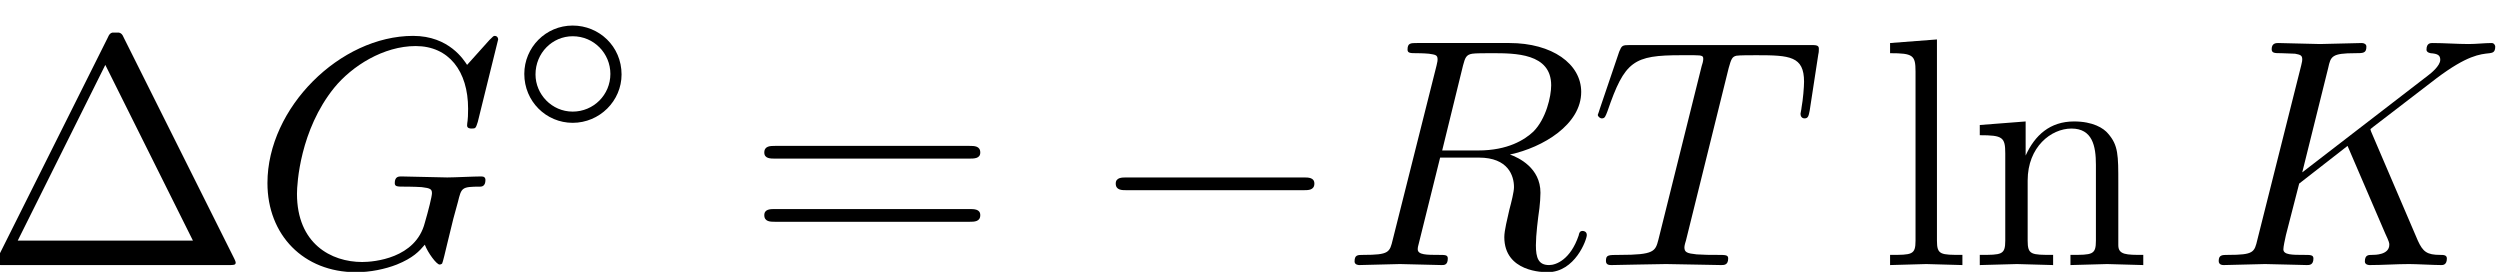
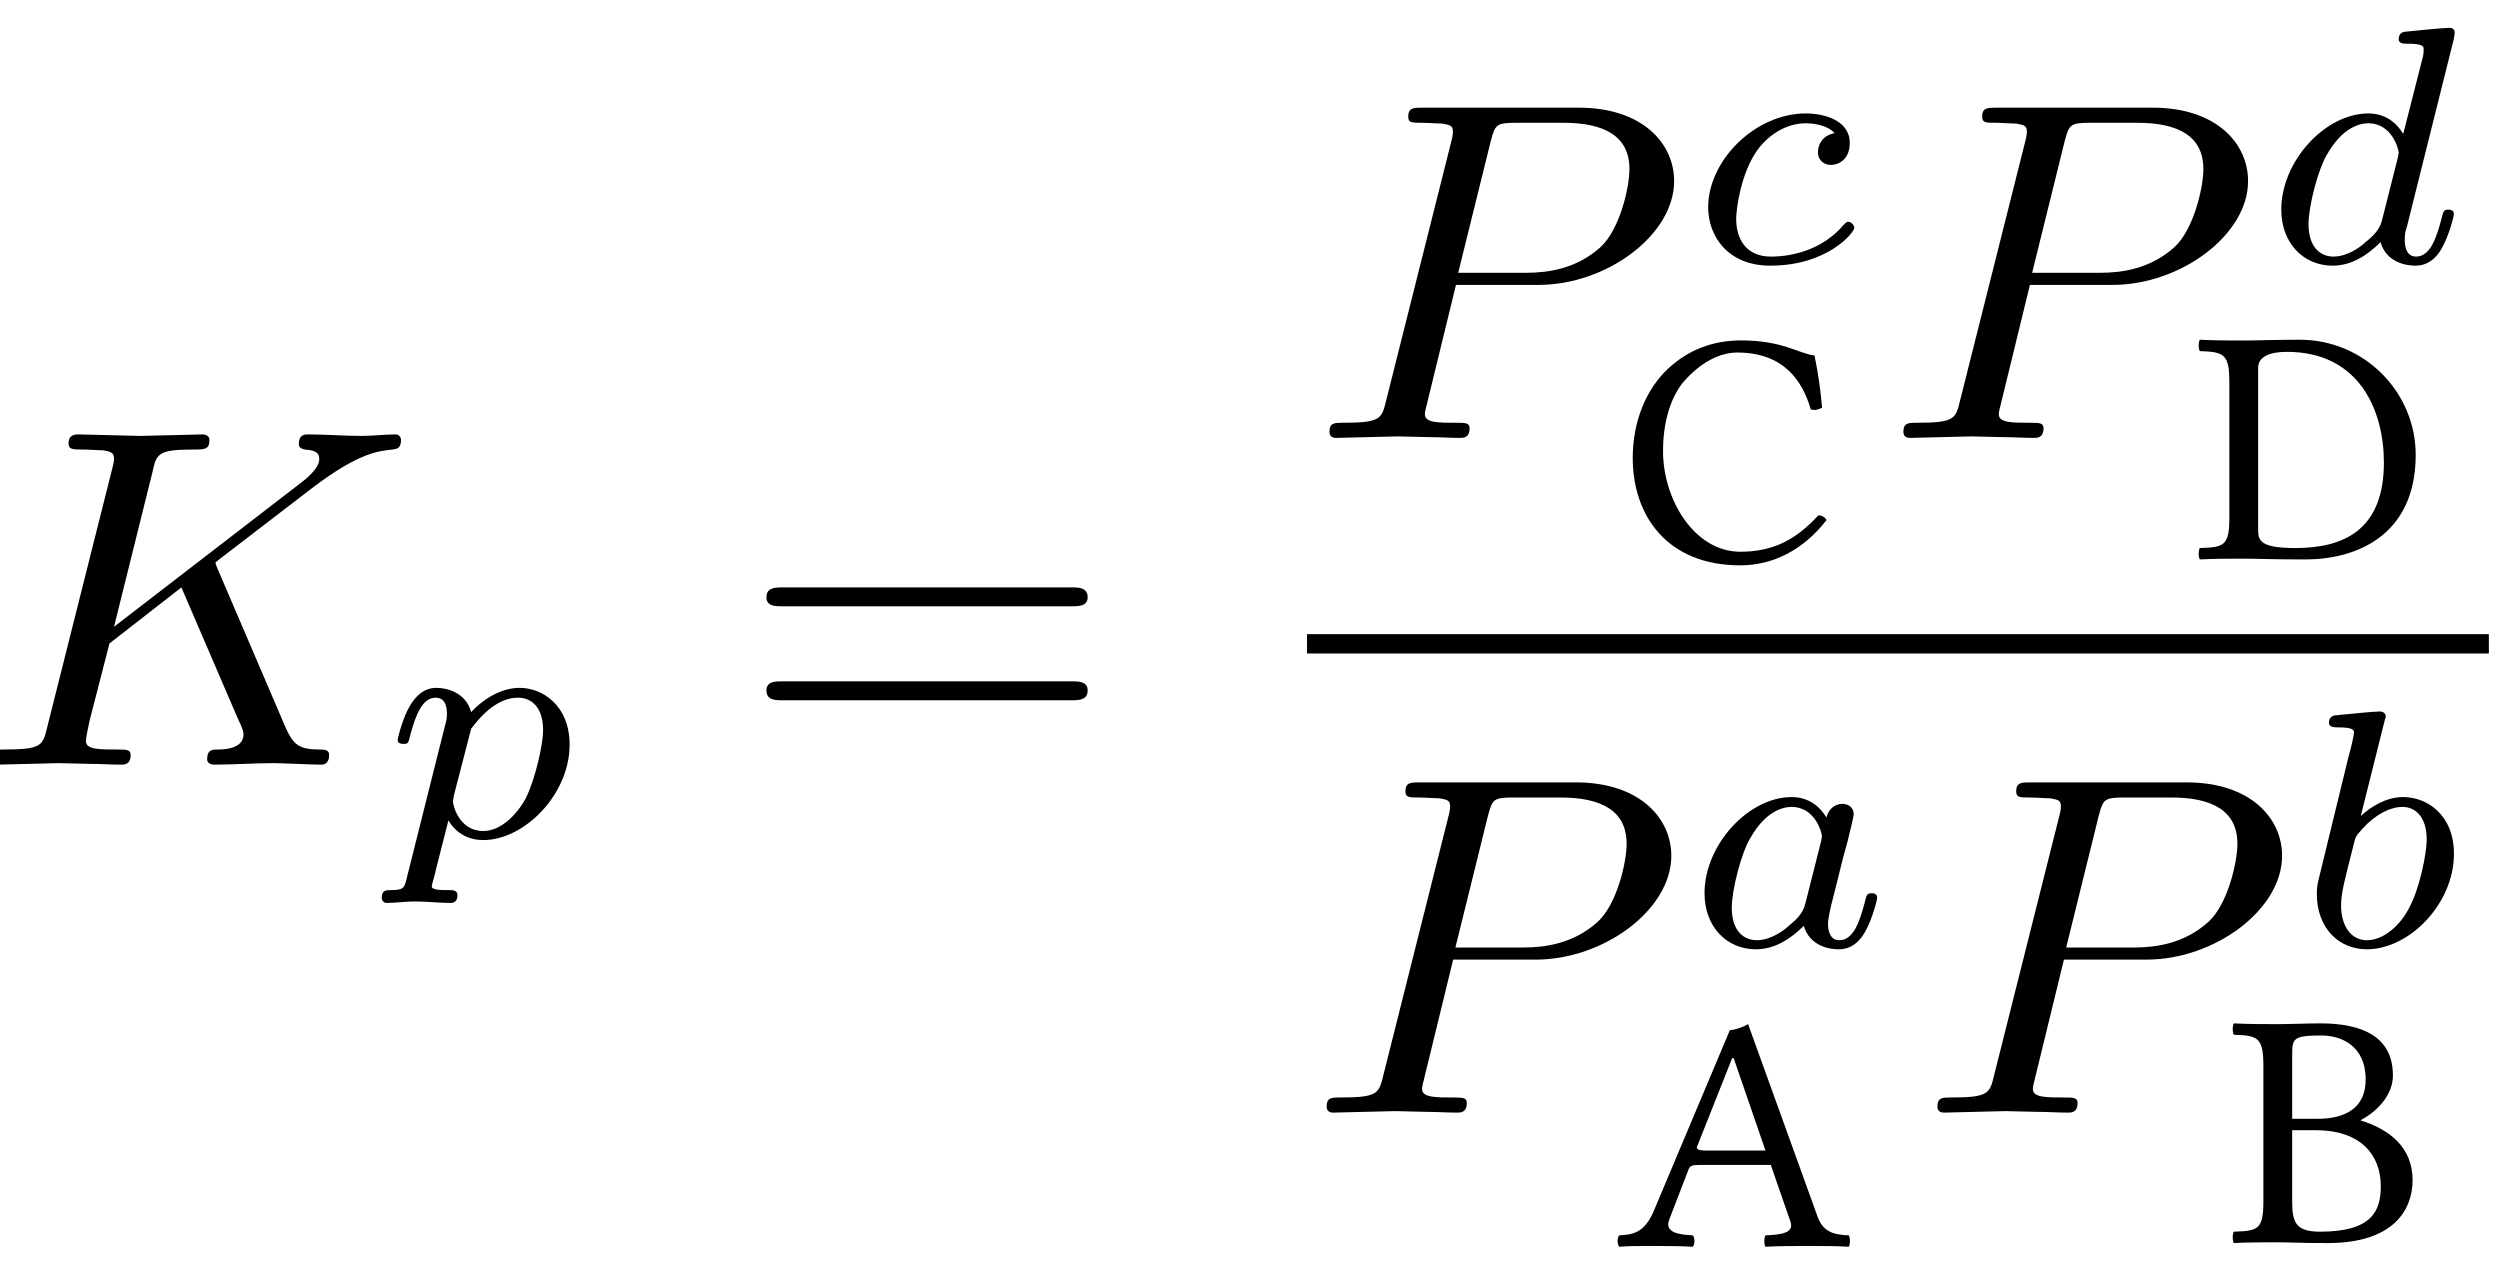
- <svg xmlns="http://www.w3.org/2000/svg" xmlns:xlink="http://www.w3.org/1999/xlink" width="76.698pt" height="8.56pt" viewBox="0 0 76.698 8.56">
+ <svg xmlns="http://www.w3.org/2000/svg" xmlns:xlink="http://www.w3.org/1999/xlink" width="51.57pt" height="26.146pt" viewBox="0 0 51.57 26.146">
  <defs>
    <g>
      <g id="glyph-0-0">
-         <path d="M 7.828 -0.078 C 7.828 -0.078 7.828 -0.109 7.781 -0.203 L 4.406 -6.953 C 4.344 -7.094 4.312 -7.141 4.141 -7.141 C 3.984 -7.141 3.953 -7.094 3.891 -6.953 L 0.516 -0.203 C 0.469 -0.109 0.469 -0.078 0.469 -0.078 C 0.469 0 0.531 0 0.688 0 L 7.609 0 C 7.766 0 7.828 0 7.828 -0.078 Z M 6.516 -0.75 L 1.141 -0.75 L 3.828 -6.141 Z M 6.516 -0.75 " />
+         <path d="M 7.375 -0.203 C 7.375 -0.312 7.266 -0.312 7.172 -0.312 C 6.766 -0.312 6.641 -0.406 6.484 -0.75 L 5.078 -4.031 C 5.062 -4.062 5.031 -4.141 5.031 -4.172 C 5.031 -4.172 5.203 -4.312 5.312 -4.391 L 7.062 -5.734 C 8 -6.438 8.391 -6.469 8.688 -6.5 C 8.766 -6.516 8.859 -6.516 8.859 -6.703 C 8.859 -6.734 8.828 -6.812 8.75 -6.812 C 8.531 -6.812 8.281 -6.781 8.047 -6.781 C 7.688 -6.781 7.297 -6.812 6.938 -6.812 C 6.875 -6.812 6.75 -6.812 6.75 -6.609 C 6.75 -6.547 6.797 -6.516 6.875 -6.5 C 7.094 -6.484 7.172 -6.438 7.172 -6.297 C 7.172 -6.109 6.875 -5.875 6.812 -5.828 L 2.938 -2.844 L 3.734 -6.047 C 3.812 -6.406 3.844 -6.5 4.562 -6.5 C 4.812 -6.5 4.906 -6.5 4.906 -6.703 C 4.906 -6.781 4.828 -6.812 4.766 -6.812 L 3.484 -6.781 L 2.203 -6.812 C 2.141 -6.812 2 -6.812 2 -6.625 C 2 -6.5 2.094 -6.5 2.297 -6.5 C 2.422 -6.5 2.609 -6.484 2.719 -6.484 C 2.875 -6.453 2.938 -6.438 2.938 -6.312 C 2.938 -6.281 2.938 -6.25 2.906 -6.125 L 1.562 -0.781 C 1.469 -0.391 1.453 -0.312 0.656 -0.312 C 0.484 -0.312 0.375 -0.312 0.375 -0.125 C 0.375 0 0.5 0 0.531 0 L 1.797 -0.031 L 2.438 -0.016 C 2.656 -0.016 2.875 0 3.078 0 C 3.156 0 3.281 0 3.281 -0.203 C 3.281 -0.312 3.188 -0.312 3 -0.312 C 2.625 -0.312 2.359 -0.312 2.359 -0.484 C 2.359 -0.562 2.406 -0.781 2.438 -0.922 L 2.844 -2.5 L 4.328 -3.656 L 5.484 -0.969 C 5.609 -0.703 5.609 -0.672 5.609 -0.625 C 5.609 -0.312 5.172 -0.312 5.078 -0.312 C 4.969 -0.312 4.859 -0.312 4.859 -0.109 C 4.859 0 5 0 5 0 C 5.406 0 5.828 -0.031 6.219 -0.031 C 6.438 -0.031 6.984 0 7.203 0 C 7.25 0 7.375 0 7.375 -0.203 Z M 7.375 -0.203 " />
      </g>
      <g id="glyph-0-1">
+         <path d="M 7.516 -5.297 C 7.516 -6.078 6.859 -6.812 5.547 -6.812 L 2.328 -6.812 C 2.141 -6.812 2.031 -6.812 2.031 -6.625 C 2.031 -6.5 2.109 -6.5 2.312 -6.5 C 2.438 -6.5 2.625 -6.484 2.734 -6.484 C 2.906 -6.453 2.953 -6.438 2.953 -6.312 C 2.953 -6.281 2.953 -6.25 2.922 -6.125 L 1.578 -0.781 C 1.484 -0.391 1.469 -0.312 0.672 -0.312 C 0.516 -0.312 0.406 -0.312 0.406 -0.125 C 0.406 0 0.516 0 0.547 0 L 1.812 -0.031 L 2.453 -0.016 C 2.672 -0.016 2.891 0 3.094 0 C 3.172 0 3.297 0 3.297 -0.203 C 3.297 -0.312 3.203 -0.312 3.016 -0.312 C 2.656 -0.312 2.375 -0.312 2.375 -0.484 C 2.375 -0.547 2.391 -0.594 2.406 -0.656 L 3.016 -3.156 L 4.719 -3.156 C 6.125 -3.156 7.516 -4.188 7.516 -5.297 Z M 6.594 -5.547 C 6.594 -5.156 6.391 -4.297 6 -3.938 C 5.5 -3.484 4.906 -3.406 4.469 -3.406 L 3.062 -3.406 L 3.734 -6.125 C 3.828 -6.469 3.844 -6.5 4.281 -6.5 L 5.234 -6.5 C 6.062 -6.5 6.594 -6.234 6.594 -5.547 Z M 6.594 -5.547 " />
+       </g>
+       <g id="glyph-1-0">
+         <path d="M 3.875 -1.906 C 3.875 -2.719 3.312 -3.078 2.844 -3.078 C 2.406 -3.078 2.031 -2.781 1.844 -2.578 C 1.734 -2.984 1.344 -3.078 1.125 -3.078 C 0.859 -3.078 0.688 -2.891 0.578 -2.703 C 0.438 -2.469 0.328 -2.047 0.328 -2 C 0.328 -1.922 0.422 -1.922 0.453 -1.922 C 0.547 -1.922 0.547 -1.938 0.594 -2.125 C 0.703 -2.531 0.844 -2.875 1.109 -2.875 C 1.297 -2.875 1.344 -2.719 1.344 -2.531 C 1.344 -2.453 1.328 -2.375 1.312 -2.328 L 0.516 0.844 C 0.469 1.047 0.453 1.094 0.188 1.094 C 0.094 1.094 0 1.094 0 1.25 C 0 1.328 0.062 1.359 0.094 1.359 C 0.266 1.359 0.5 1.328 0.688 1.328 C 0.922 1.328 1.188 1.359 1.422 1.359 C 1.484 1.359 1.562 1.328 1.562 1.203 C 1.562 1.094 1.469 1.094 1.375 1.094 C 1.219 1.094 1.031 1.094 1.031 1.016 C 1.031 0.984 1.094 0.797 1.109 0.703 L 1.375 -0.344 C 1.453 -0.203 1.672 0.062 2.094 0.062 C 2.938 0.062 3.875 -0.875 3.875 -1.906 Z M 3.328 -2.203 C 3.328 -1.922 3.172 -1.203 2.969 -0.797 C 2.781 -0.453 2.453 -0.125 2.094 -0.125 C 1.594 -0.125 1.469 -0.656 1.469 -0.734 C 1.469 -0.766 1.484 -0.812 1.484 -0.844 L 1.844 -2.234 C 2.25 -2.781 2.594 -2.875 2.812 -2.875 C 3.094 -2.875 3.328 -2.672 3.328 -2.203 Z M 3.328 -2.203 " />
+       </g>
+       <g id="glyph-1-1">
+         <path d="M 3.453 -0.719 C 3.453 -0.766 3.391 -0.844 3.328 -0.844 C 3.297 -0.844 3.281 -0.828 3.219 -0.766 C 2.672 -0.125 1.859 -0.125 1.734 -0.125 C 1.234 -0.125 1.016 -0.469 1.016 -0.906 C 1.016 -1.094 1.109 -1.859 1.469 -2.344 C 1.734 -2.688 2.094 -2.875 2.453 -2.875 C 2.547 -2.875 2.875 -2.859 3.047 -2.672 C 2.797 -2.625 2.703 -2.438 2.703 -2.281 C 2.703 -2.094 2.844 -2.016 2.969 -2.016 C 3.125 -2.016 3.359 -2.125 3.359 -2.469 C 3.359 -2.938 2.828 -3.078 2.453 -3.078 C 1.406 -3.078 0.438 -2.109 0.438 -1.141 C 0.438 -0.547 0.844 0.062 1.719 0.062 C 2.906 0.062 3.453 -0.625 3.453 -0.719 Z M 3.453 -0.719 " />
+       </g>
+       <g id="glyph-1-2">
+         <path d="M 3.984 -1 C 3.984 -1.094 3.891 -1.094 3.875 -1.094 C 3.766 -1.094 3.766 -1.062 3.719 -0.875 C 3.625 -0.531 3.5 -0.125 3.203 -0.125 C 3.031 -0.125 2.969 -0.281 2.969 -0.469 C 2.969 -0.594 2.984 -0.656 3.016 -0.75 L 3.984 -4.625 C 3.984 -4.641 4 -4.734 4 -4.734 C 4 -4.781 3.984 -4.844 3.891 -4.844 C 3.75 -4.844 3.172 -4.781 3 -4.766 C 2.953 -4.766 2.844 -4.75 2.844 -4.609 C 2.844 -4.516 2.953 -4.516 3.031 -4.516 C 3.359 -4.516 3.359 -4.453 3.359 -4.406 C 3.359 -4.359 3.359 -4.312 3.344 -4.25 L 2.938 -2.656 C 2.797 -2.891 2.562 -3.078 2.219 -3.078 C 1.328 -3.078 0.422 -2.094 0.422 -1.094 C 0.422 -0.406 0.875 0.062 1.484 0.062 C 1.859 0.062 2.188 -0.141 2.469 -0.422 C 2.594 0 3 0.062 3.188 0.062 C 3.438 0.062 3.609 -0.078 3.734 -0.297 C 3.891 -0.578 3.984 -0.969 3.984 -1 Z M 2.828 -2.172 L 2.5 -0.875 C 2.453 -0.672 2.297 -0.531 2.141 -0.406 C 2.078 -0.344 1.797 -0.125 1.5 -0.125 C 1.234 -0.125 0.984 -0.312 0.984 -0.797 C 0.984 -1.172 1.188 -1.938 1.359 -2.219 C 1.672 -2.781 2.031 -2.875 2.219 -2.875 C 2.703 -2.875 2.844 -2.344 2.844 -2.266 C 2.844 -2.25 2.828 -2.188 2.828 -2.172 Z M 2.828 -2.172 " />
+       </g>
+       <g id="glyph-1-3">
+         <path d="M 3.984 -1 C 3.984 -1.094 3.891 -1.094 3.875 -1.094 C 3.766 -1.094 3.766 -1.062 3.719 -0.875 C 3.625 -0.531 3.5 -0.125 3.203 -0.125 C 3.031 -0.125 2.969 -0.281 2.969 -0.469 C 2.969 -0.578 3.031 -0.844 3.078 -1.016 L 3.234 -1.641 C 3.297 -1.906 3.312 -1.938 3.375 -2.172 C 3.422 -2.359 3.5 -2.688 3.5 -2.719 C 3.5 -2.875 3.375 -2.938 3.266 -2.938 C 3.141 -2.938 2.984 -2.859 2.938 -2.656 C 2.797 -2.891 2.562 -3.078 2.219 -3.078 C 1.328 -3.078 0.422 -2.094 0.422 -1.094 C 0.422 -0.406 0.875 0.062 1.484 0.062 C 1.859 0.062 2.188 -0.141 2.469 -0.422 C 2.594 0 3 0.062 3.188 0.062 C 3.438 0.062 3.609 -0.078 3.734 -0.297 C 3.891 -0.578 3.984 -0.969 3.984 -1 Z M 2.828 -2.172 L 2.5 -0.875 C 2.453 -0.672 2.297 -0.531 2.141 -0.406 C 2.078 -0.344 1.797 -0.125 1.5 -0.125 C 1.234 -0.125 0.984 -0.312 0.984 -0.797 C 0.984 -1.172 1.188 -1.938 1.359 -2.219 C 1.672 -2.781 2.031 -2.875 2.219 -2.875 C 2.703 -2.875 2.844 -2.344 2.844 -2.266 C 2.844 -2.25 2.828 -2.188 2.828 -2.172 Z M 2.828 -2.172 " />
+       </g>
+       <g id="glyph-1-4">
+         <path d="M 3.281 -1.906 C 3.281 -2.719 2.719 -3.078 2.234 -3.078 C 1.875 -3.078 1.562 -2.875 1.359 -2.688 L 1.844 -4.625 C 1.844 -4.641 1.875 -4.734 1.875 -4.734 C 1.875 -4.781 1.844 -4.844 1.75 -4.844 C 1.609 -4.844 1.031 -4.781 0.859 -4.766 C 0.812 -4.766 0.703 -4.75 0.703 -4.609 C 0.703 -4.516 0.812 -4.516 0.891 -4.516 C 1.219 -4.516 1.219 -4.453 1.219 -4.406 C 1.219 -4.359 1.156 -4.078 1.109 -3.922 L 0.953 -3.281 L 0.5 -1.422 C 0.453 -1.25 0.453 -1.156 0.453 -1.078 C 0.453 -0.375 0.906 0.062 1.484 0.062 C 2.359 0.062 3.281 -0.875 3.281 -1.906 Z M 2.719 -2.203 C 2.719 -1.922 2.578 -1.203 2.359 -0.797 C 2.188 -0.453 1.844 -0.125 1.484 -0.125 C 1.156 -0.125 0.953 -0.422 0.953 -0.844 C 0.953 -1.094 1.016 -1.328 1.219 -2.125 C 1.25 -2.25 1.25 -2.266 1.391 -2.422 C 1.656 -2.719 1.969 -2.875 2.219 -2.875 C 2.484 -2.875 2.719 -2.672 2.719 -2.203 Z M 2.719 -2.203 " />
+       </g>
+       <g id="glyph-2-0">
        <path d="M 7.188 -3.453 C 7.188 -3.656 7 -3.656 6.859 -3.656 L 0.891 -3.656 C 0.75 -3.656 0.562 -3.656 0.562 -3.453 C 0.562 -3.266 0.75 -3.266 0.891 -3.266 L 6.844 -3.266 C 7 -3.266 7.188 -3.266 7.188 -3.453 Z M 7.188 -1.531 C 7.188 -1.719 7 -1.719 6.844 -1.719 L 0.891 -1.719 C 0.75 -1.719 0.562 -1.719 0.562 -1.531 C 0.562 -1.328 0.75 -1.328 0.891 -1.328 L 6.859 -1.328 C 7 -1.328 7.188 -1.328 7.188 -1.531 Z M 7.188 -1.531 " />
      </g>
-       <g id="glyph-0-2">
-         <path d="M 2.547 0 L 2.547 -0.312 C 1.875 -0.312 1.766 -0.312 1.766 -0.75 L 1.766 -6.922 L 0.328 -6.812 L 0.328 -6.5 C 1.031 -6.5 1.109 -6.438 1.109 -5.938 L 1.109 -0.75 C 1.109 -0.312 1 -0.312 0.328 -0.312 L 0.328 0 L 1.438 -0.031 Z M 2.547 0 " />
+       <g id="glyph-3-0">
+         <path d="M 2.484 0.062 C 3.156 0.062 3.781 -0.25 4.266 -0.875 C 4.219 -0.938 4.172 -0.969 4.094 -0.969 C 3.609 -0.438 3.125 -0.219 2.484 -0.219 C 1.547 -0.219 0.891 -1.281 0.891 -2.297 C 0.891 -2.891 1.047 -3.391 1.297 -3.703 C 1.656 -4.125 2.062 -4.328 2.422 -4.328 C 3.375 -4.328 3.766 -3.75 3.938 -3.156 C 4.031 -3.125 4.094 -3.156 4.172 -3.188 C 4.141 -3.547 4.094 -3.891 4.016 -4.266 C 3.672 -4.312 3.359 -4.578 2.5 -4.578 C 1.906 -4.578 1.406 -4.375 1 -4 C 0.531 -3.562 0.266 -2.891 0.266 -2.156 C 0.266 -0.953 0.984 0.062 2.484 0.062 Z M 2.484 0.062 " />
      </g>
-       <g id="glyph-0-3">
-         <path d="M 5.328 0 L 5.328 -0.312 C 4.812 -0.312 4.562 -0.312 4.562 -0.609 L 4.562 -2.516 C 4.562 -3.375 4.562 -3.672 4.25 -4.031 C 4.109 -4.203 3.781 -4.406 3.203 -4.406 C 2.469 -4.406 2 -3.984 1.719 -3.359 L 1.719 -4.406 L 0.312 -4.297 L 0.312 -3.984 C 1.016 -3.984 1.094 -3.922 1.094 -3.422 L 1.094 -0.75 C 1.094 -0.312 0.984 -0.312 0.312 -0.312 L 0.312 0 L 1.453 -0.031 L 2.562 0 L 2.562 -0.312 C 1.891 -0.312 1.781 -0.312 1.781 -0.75 L 1.781 -2.594 C 1.781 -3.625 2.5 -4.188 3.125 -4.188 C 3.766 -4.188 3.875 -3.656 3.875 -3.078 L 3.875 -0.75 C 3.875 -0.312 3.766 -0.312 3.094 -0.312 L 3.094 0 L 4.219 -0.031 Z M 5.328 0 " />
+       <g id="glyph-3-1">
+         <path d="M 1.328 -0.578 L 1.328 -3.938 C 1.328 -4.172 1.578 -4.266 1.922 -4.266 C 3.422 -4.266 3.922 -3.047 3.922 -1.984 C 3.922 -0.578 3.078 -0.219 2.094 -0.219 C 1.406 -0.219 1.328 -0.359 1.328 -0.578 Z M 1.031 -4.5 C 0.781 -4.5 0.406 -4.5 0.125 -4.516 C 0.094 -4.469 0.094 -4.328 0.125 -4.281 C 0.625 -4.266 0.734 -4.219 0.734 -3.641 L 0.734 -0.844 C 0.734 -0.266 0.625 -0.234 0.125 -0.219 C 0.094 -0.172 0.094 -0.031 0.125 0.016 C 0.406 0 0.781 0 1.031 0 C 1.297 0 1.594 0.016 2.312 0.016 C 3.297 0.016 4.578 -0.438 4.578 -2.141 C 4.578 -3.438 3.516 -4.516 2.188 -4.516 C 1.688 -4.516 1.297 -4.5 1.031 -4.5 Z M 1.031 -4.5 " />
      </g>
-       <g id="glyph-1-0">
-         <path d="M 7.188 -2.609 C 7.188 -2.688 7.141 -2.719 7.062 -2.719 C 6.828 -2.719 6.234 -2.688 6.016 -2.688 L 4.609 -2.719 C 4.531 -2.719 4.406 -2.719 4.406 -2.516 C 4.406 -2.406 4.484 -2.406 4.703 -2.406 C 4.703 -2.406 5 -2.406 5.234 -2.391 C 5.5 -2.359 5.547 -2.328 5.547 -2.203 C 5.547 -2.109 5.438 -1.672 5.328 -1.297 C 5.047 -0.203 3.766 -0.094 3.406 -0.094 C 2.453 -0.094 1.406 -0.656 1.406 -2.188 C 1.406 -2.5 1.5 -4.141 2.547 -5.438 C 3.094 -6.109 4.062 -6.719 5.047 -6.719 C 6.062 -6.719 6.656 -5.953 6.656 -4.797 C 6.656 -4.391 6.625 -4.391 6.625 -4.281 C 6.625 -4.188 6.734 -4.188 6.766 -4.188 C 6.891 -4.188 6.891 -4.203 6.953 -4.391 L 7.578 -6.922 C 7.578 -6.953 7.562 -7.031 7.469 -7.031 C 7.438 -7.031 7.422 -7.016 7.312 -6.906 L 6.625 -6.141 C 6.531 -6.281 6.078 -7.031 4.969 -7.031 C 2.734 -7.031 0.5 -4.828 0.5 -2.516 C 0.5 -0.922 1.609 0.219 3.219 0.219 C 3.656 0.219 4.109 0.125 4.469 -0.016 C 4.969 -0.219 5.156 -0.422 5.328 -0.625 C 5.422 -0.375 5.688 -0.016 5.781 -0.016 C 5.828 -0.016 5.859 -0.047 5.859 -0.047 C 5.875 -0.062 5.969 -0.453 6.016 -0.656 L 6.203 -1.422 C 6.25 -1.594 6.297 -1.766 6.344 -1.938 C 6.453 -2.375 6.453 -2.406 7.031 -2.406 C 7.078 -2.406 7.188 -2.422 7.188 -2.609 Z M 7.188 -2.609 " />
+       <g id="glyph-3-2">
+         <path d="M 1.828 -1.969 C 1.672 -1.969 1.625 -2 1.656 -2.062 L 2.375 -3.875 L 2.406 -3.875 L 3.062 -1.969 Z M 1.078 -0.547 L 1.469 -1.562 C 1.5 -1.656 1.547 -1.672 1.703 -1.672 L 3.172 -1.672 L 3.578 -0.5 C 3.656 -0.266 3.391 -0.234 3.062 -0.219 C 3.031 -0.172 3.031 -0.031 3.062 0.016 C 3.328 0 3.703 0 3.984 0 C 4.266 0 4.531 0 4.781 0.016 C 4.812 -0.031 4.812 -0.172 4.781 -0.219 C 4.5 -0.234 4.266 -0.266 4.141 -0.594 L 2.703 -4.578 C 2.609 -4.516 2.422 -4.453 2.328 -4.453 L 0.75 -0.703 C 0.562 -0.281 0.344 -0.234 0.047 -0.219 C 0 -0.172 0 -0.031 0.047 0.016 C 0.234 0 0.453 0 0.672 0 C 0.953 0 1.297 0 1.562 0.016 C 1.609 -0.031 1.609 -0.172 1.562 -0.219 C 1.297 -0.234 0.969 -0.266 1.078 -0.547 Z M 1.078 -0.547 " />
      </g>
-       <g id="glyph-1-1">
-         <path d="M 6.438 -5.516 C 6.438 -5.172 6.281 -4.484 5.891 -4.094 C 5.625 -3.844 5.109 -3.516 4.203 -3.516 L 3.094 -3.516 L 3.734 -6.125 C 3.797 -6.359 3.828 -6.453 4.016 -6.484 C 4.109 -6.5 4.422 -6.5 4.625 -6.5 C 5.328 -6.5 6.438 -6.5 6.438 -5.516 Z M 7.531 -0.922 C 7.531 -1.047 7.406 -1.047 7.406 -1.047 C 7.312 -1.047 7.297 -0.984 7.281 -0.906 C 7.031 -0.172 6.594 0 6.375 0 C 6.047 0 5.969 -0.219 5.969 -0.609 C 5.969 -0.922 6.031 -1.422 6.078 -1.75 C 6.094 -1.891 6.109 -2.078 6.109 -2.219 C 6.109 -2.984 5.438 -3.297 5.172 -3.391 C 6.188 -3.609 7.359 -4.312 7.359 -5.312 C 7.359 -6.172 6.469 -6.812 5.156 -6.812 L 2.328 -6.812 C 2.125 -6.812 2.031 -6.812 2.031 -6.609 C 2.031 -6.5 2.125 -6.5 2.312 -6.5 C 2.312 -6.5 2.516 -6.5 2.688 -6.484 C 2.875 -6.453 2.953 -6.453 2.953 -6.312 C 2.953 -6.281 2.953 -6.25 2.922 -6.125 L 1.578 -0.781 C 1.484 -0.391 1.469 -0.312 0.672 -0.312 C 0.5 -0.312 0.406 -0.312 0.406 -0.109 C 0.406 0 0.547 0 0.547 0 L 1.797 -0.031 L 3.078 0 C 3.156 0 3.266 0 3.266 -0.203 C 3.266 -0.312 3.188 -0.312 2.984 -0.312 C 2.625 -0.312 2.344 -0.312 2.344 -0.484 C 2.344 -0.547 2.359 -0.594 2.375 -0.656 L 3.031 -3.297 L 4.219 -3.297 C 5.125 -3.297 5.297 -2.734 5.297 -2.391 C 5.297 -2.25 5.219 -1.938 5.156 -1.703 C 5.094 -1.422 5 -1.062 5 -0.859 C 5 0.219 6.203 0.219 6.328 0.219 C 7.172 0.219 7.531 -0.781 7.531 -0.922 Z M 7.531 -0.922 " />
-       </g>
-       <g id="glyph-1-2">
-         <path d="M 6.734 -4.734 L 7 -6.469 C 7.016 -6.516 7.016 -6.609 7.016 -6.641 C 7.016 -6.75 6.922 -6.75 6.75 -6.75 L 1.219 -6.75 C 0.984 -6.75 0.969 -6.734 0.891 -6.547 L 0.297 -4.797 C 0.297 -4.781 0.234 -4.609 0.234 -4.609 C 0.234 -4.562 0.297 -4.5 0.359 -4.5 C 0.453 -4.5 0.469 -4.562 0.531 -4.719 C 1.062 -6.266 1.328 -6.438 2.797 -6.438 L 3.188 -6.438 C 3.469 -6.438 3.469 -6.406 3.469 -6.312 C 3.469 -6.266 3.438 -6.141 3.422 -6.109 L 2.094 -0.781 C 2 -0.422 1.969 -0.312 0.906 -0.312 C 0.547 -0.312 0.484 -0.312 0.484 -0.125 C 0.484 0 0.594 0 0.656 0 C 0.922 0 1.203 -0.016 1.469 -0.016 L 2.328 -0.031 L 3.156 -0.016 C 3.438 -0.016 3.734 0 4.016 0 C 4.109 0 4.234 0 4.234 -0.203 C 4.234 -0.312 4.156 -0.312 3.891 -0.312 C 3.656 -0.312 3.516 -0.312 3.266 -0.328 C 2.969 -0.359 2.891 -0.391 2.891 -0.547 C 2.891 -0.547 2.891 -0.609 2.938 -0.75 L 4.25 -6.047 C 4.328 -6.328 4.359 -6.391 4.484 -6.422 C 4.578 -6.438 4.906 -6.438 5.109 -6.438 C 6.125 -6.438 6.562 -6.406 6.562 -5.625 C 6.562 -5.469 6.531 -5.078 6.484 -4.828 C 6.484 -4.781 6.453 -4.672 6.453 -4.641 C 6.453 -4.578 6.484 -4.5 6.578 -4.5 C 6.688 -4.5 6.703 -4.578 6.734 -4.734 Z M 6.734 -4.734 " />
-       </g>
-       <g id="glyph-1-3">
-         <path d="M 7.375 -0.203 C 7.375 -0.312 7.266 -0.312 7.172 -0.312 C 6.766 -0.312 6.641 -0.406 6.484 -0.75 L 5.078 -4.031 C 5.062 -4.062 5.031 -4.141 5.031 -4.172 C 5.031 -4.172 5.203 -4.312 5.312 -4.391 L 7.062 -5.734 C 8 -6.438 8.391 -6.469 8.688 -6.5 C 8.766 -6.516 8.859 -6.516 8.859 -6.703 C 8.859 -6.734 8.828 -6.812 8.75 -6.812 C 8.531 -6.812 8.281 -6.781 8.047 -6.781 C 7.688 -6.781 7.297 -6.812 6.938 -6.812 C 6.875 -6.812 6.75 -6.812 6.75 -6.609 C 6.75 -6.547 6.797 -6.516 6.875 -6.5 C 7.094 -6.484 7.172 -6.438 7.172 -6.297 C 7.172 -6.109 6.875 -5.875 6.812 -5.828 L 2.938 -2.844 L 3.734 -6.047 C 3.812 -6.406 3.844 -6.5 4.562 -6.5 C 4.812 -6.5 4.906 -6.5 4.906 -6.703 C 4.906 -6.781 4.828 -6.812 4.766 -6.812 L 3.484 -6.781 L 2.203 -6.812 C 2.141 -6.812 2 -6.812 2 -6.625 C 2 -6.5 2.094 -6.5 2.297 -6.5 C 2.422 -6.5 2.609 -6.484 2.719 -6.484 C 2.875 -6.453 2.938 -6.438 2.938 -6.312 C 2.938 -6.281 2.938 -6.25 2.906 -6.125 L 1.562 -0.781 C 1.469 -0.391 1.453 -0.312 0.656 -0.312 C 0.484 -0.312 0.375 -0.312 0.375 -0.125 C 0.375 0 0.5 0 0.531 0 L 1.797 -0.031 L 2.438 -0.016 C 2.656 -0.016 2.875 0 3.078 0 C 3.156 0 3.281 0 3.281 -0.203 C 3.281 -0.312 3.188 -0.312 3 -0.312 C 2.625 -0.312 2.359 -0.312 2.359 -0.484 C 2.359 -0.562 2.406 -0.781 2.438 -0.922 L 2.844 -2.5 L 4.328 -3.656 L 5.484 -0.969 C 5.609 -0.703 5.609 -0.672 5.609 -0.625 C 5.609 -0.312 5.172 -0.312 5.078 -0.312 C 4.969 -0.312 4.859 -0.312 4.859 -0.109 C 4.859 0 5 0 5 0 C 5.406 0 5.828 -0.031 6.219 -0.031 C 6.438 -0.031 6.984 0 7.203 0 C 7.25 0 7.375 0 7.375 -0.203 Z M 7.375 -0.203 " />
-       </g>
-       <g id="glyph-2-0">
-         <path d="M 3.531 -1.734 C 3.531 -2.594 2.844 -3.234 2.031 -3.234 C 1.203 -3.234 0.547 -2.562 0.547 -1.75 C 0.547 -0.906 1.219 -0.25 2.031 -0.25 C 2.859 -0.25 3.531 -0.922 3.531 -1.734 Z M 3.188 -1.75 C 3.188 -1.109 2.672 -0.594 2.031 -0.594 C 1.391 -0.594 0.891 -1.125 0.891 -1.734 C 0.891 -2.391 1.406 -2.906 2.031 -2.906 C 2.688 -2.906 3.188 -2.375 3.188 -1.75 Z M 3.188 -1.75 " />
-       </g>
-       <g id="glyph-3-0">
-         <path d="M 6.922 -2.5 C 6.922 -2.688 6.734 -2.688 6.594 -2.688 L 1.156 -2.688 C 1.016 -2.688 0.828 -2.688 0.828 -2.5 C 0.828 -2.297 1.016 -2.297 1.156 -2.297 L 6.594 -2.297 C 6.734 -2.297 6.922 -2.297 6.922 -2.5 Z M 6.922 -2.5 " />
+       <g id="glyph-3-3">
+         <path d="M 1.328 -3.828 C 1.328 -4.203 1.328 -4.266 1.938 -4.266 C 2.328 -4.266 2.844 -4.062 2.844 -3.359 C 2.844 -2.766 2.422 -2.547 1.844 -2.547 L 1.328 -2.547 Z M 1.328 -2.312 L 1.812 -2.312 C 2.766 -2.312 3.156 -1.781 3.156 -1.156 C 3.156 -0.641 2.969 -0.219 1.906 -0.219 C 1.422 -0.219 1.328 -0.391 1.328 -0.828 Z M 1.031 -4.5 C 0.781 -4.5 0.406 -4.5 0.125 -4.516 C 0.094 -4.469 0.094 -4.328 0.125 -4.281 C 0.625 -4.266 0.734 -4.219 0.734 -3.641 L 0.734 -0.844 C 0.734 -0.266 0.625 -0.234 0.125 -0.219 C 0.094 -0.172 0.094 -0.031 0.125 0.016 C 0.406 0 0.781 0 1.031 0 C 1.281 0 1.469 0.016 2.062 0.016 C 3.438 0.016 3.812 -0.688 3.812 -1.281 C 3.812 -1.953 3.344 -2.328 2.734 -2.516 C 3.094 -2.703 3.406 -3.047 3.406 -3.438 C 3.406 -3.906 3.203 -4.516 1.906 -4.516 C 1.656 -4.516 1.281 -4.5 1.031 -4.5 Z M 1.031 -4.5 " />
      </g>
    </g>
    <clipPath id="clip-0">
-       <path clip-rule="nonzero" d="M 0 1 L 8 1 L 8 8.34 L 0 8.34 Z M 0 1 " />
+       <path clip-rule="nonzero" d="M 26 13 L 51.355 13 L 51.355 14 L 26 14 Z M 26 13 " />
    </clipPath>
    <clipPath id="clip-1">
-       <path clip-rule="nonzero" d="M 8 1 L 16 1 L 16 8.34 L 8 8.34 Z M 8 1 " />
+       <path clip-rule="nonzero" d="M 33 21 L 39 21 L 39 25.719 L 33 25.719 Z M 33 21 " />
    </clipPath>
    <clipPath id="clip-2">
-       <path clip-rule="nonzero" d="M 41 1 L 49 1 L 49 8.34 L 41 8.34 Z M 41 1 " />
-     </clipPath>
-     <clipPath id="clip-3">
-       <path clip-rule="nonzero" d="M 49 1 L 56 1 L 56 8.34 L 49 8.34 Z M 49 1 " />
-     </clipPath>
-     <clipPath id="clip-4">
-       <path clip-rule="nonzero" d="M 57 1 L 66 1 L 66 8.34 L 57 8.34 Z M 57 1 " />
-     </clipPath>
-     <clipPath id="clip-5">
-       <path clip-rule="nonzero" d="M 68 1 L 76.547 1 L 76.547 8.34 L 68 8.34 Z M 68 1 " />
+       <path clip-rule="nonzero" d="M 46 21 L 50 21 L 50 25.719 L 46 25.719 Z M 46 21 " />
    </clipPath>
  </defs>
+   <g fill="rgb(0%, 0%, 0%)" fill-opacity="1">
+     <use xlink:href="#glyph-0-0" x="-0.586" y="15.773" />
+   </g>
+   <g fill="rgb(0%, 0%, 0%)" fill-opacity="1">
+     <use xlink:href="#glyph-1-0" x="7.875" y="17.267" />
+   </g>
+   <g fill="rgb(0%, 0%, 0%)" fill-opacity="1">
+     <use xlink:href="#glyph-2-0" x="15.248" y="15.773" />
+   </g>
+   <g fill="rgb(0%, 0%, 0%)" fill-opacity="1">
+     <use xlink:href="#glyph-0-1" x="27.018" y="9.033" />
+   </g>
+   <g fill="rgb(0%, 0%, 0%)" fill-opacity="1">
+     <use xlink:href="#glyph-1-1" x="34.798" y="5.418" />
+   </g>
+   <g fill="rgb(0%, 0%, 0%)" fill-opacity="1">
+     <use xlink:href="#glyph-3-0" x="33.414" y="11.6" />
+   </g>
+   <g fill="rgb(0%, 0%, 0%)" fill-opacity="1">
+     <use xlink:href="#glyph-0-1" x="38.857" y="9.033" />
+   </g>
+   <g fill="rgb(0%, 0%, 0%)" fill-opacity="1">
+     <use xlink:href="#glyph-1-2" x="46.636" y="5.418" />
+   </g>
+   <g fill="rgb(0%, 0%, 0%)" fill-opacity="1">
+     <use xlink:href="#glyph-3-1" x="45.253" y="11.524" />
+   </g>
  <g clip-path="url(#clip-0)">
-     <g fill="rgb(0%, 0%, 0%)" fill-opacity="1">
-       <use xlink:href="#glyph-0-0" x="-0.597" y="8.132" />
-     </g>
+     <path fill="none" stroke-width="0.399" stroke-linecap="butt" stroke-linejoin="miter" stroke="rgb(0%, 0%, 0%)" stroke-opacity="1" stroke-miterlimit="10" d="M 288.986 -13.05 L 313.365 -13.05 " transform="matrix(1, 0, 0, -1, -262.025, 0.231)" />
+   </g>
+   <g fill="rgb(0%, 0%, 0%)" fill-opacity="1">
+     <use xlink:href="#glyph-0-1" x="26.96" y="22.951" />
+   </g>
+   <g fill="rgb(0%, 0%, 0%)" fill-opacity="1">
+     <use xlink:href="#glyph-1-3" x="34.739" y="19.52" />
  </g>
  <g clip-path="url(#clip-1)">
    <g fill="rgb(0%, 0%, 0%)" fill-opacity="1">
-       <use xlink:href="#glyph-1-0" x="7.705" y="8.132" />
+       <use xlink:href="#glyph-3-2" x="33.356" y="25.702" />
    </g>
  </g>
  <g fill="rgb(0%, 0%, 0%)" fill-opacity="1">
-     <use xlink:href="#glyph-2-0" x="15.538" y="4.018" />
+     <use xlink:href="#glyph-0-1" x="39.559" y="22.951" />
  </g>
  <g fill="rgb(0%, 0%, 0%)" fill-opacity="1">
-     <use xlink:href="#glyph-0-1" x="22.886" y="8.132" />
-   </g>
-   <g fill="rgb(0%, 0%, 0%)" fill-opacity="1">
-     <use xlink:href="#glyph-3-0" x="33.402" y="8.132" />
+     <use xlink:href="#glyph-1-4" x="47.339" y="19.52" />
  </g>
  <g clip-path="url(#clip-2)">
    <g fill="rgb(0%, 0%, 0%)" fill-opacity="1">
-       <use xlink:href="#glyph-1-1" x="41.151" y="8.132" />
-     </g>
-   </g>
-   <g clip-path="url(#clip-3)">
-     <g fill="rgb(0%, 0%, 0%)" fill-opacity="1">
-       <use xlink:href="#glyph-1-2" x="48.785" y="8.132" />
-     </g>
-   </g>
-   <g clip-path="url(#clip-4)">
-     <g fill="rgb(0%, 0%, 0%)" fill-opacity="1">
-       <use xlink:href="#glyph-0-2" x="57.658" y="8.132" />
-       <use xlink:href="#glyph-0-3" x="60.426" y="8.132" />
-     </g>
-   </g>
-   <g clip-path="url(#clip-5)">
-     <g fill="rgb(0%, 0%, 0%)" fill-opacity="1">
-       <use xlink:href="#glyph-1-3" x="67.693" y="8.132" />
+       <use xlink:href="#glyph-3-3" x="45.955" y="25.626" />
    </g>
  </g>
</svg>
